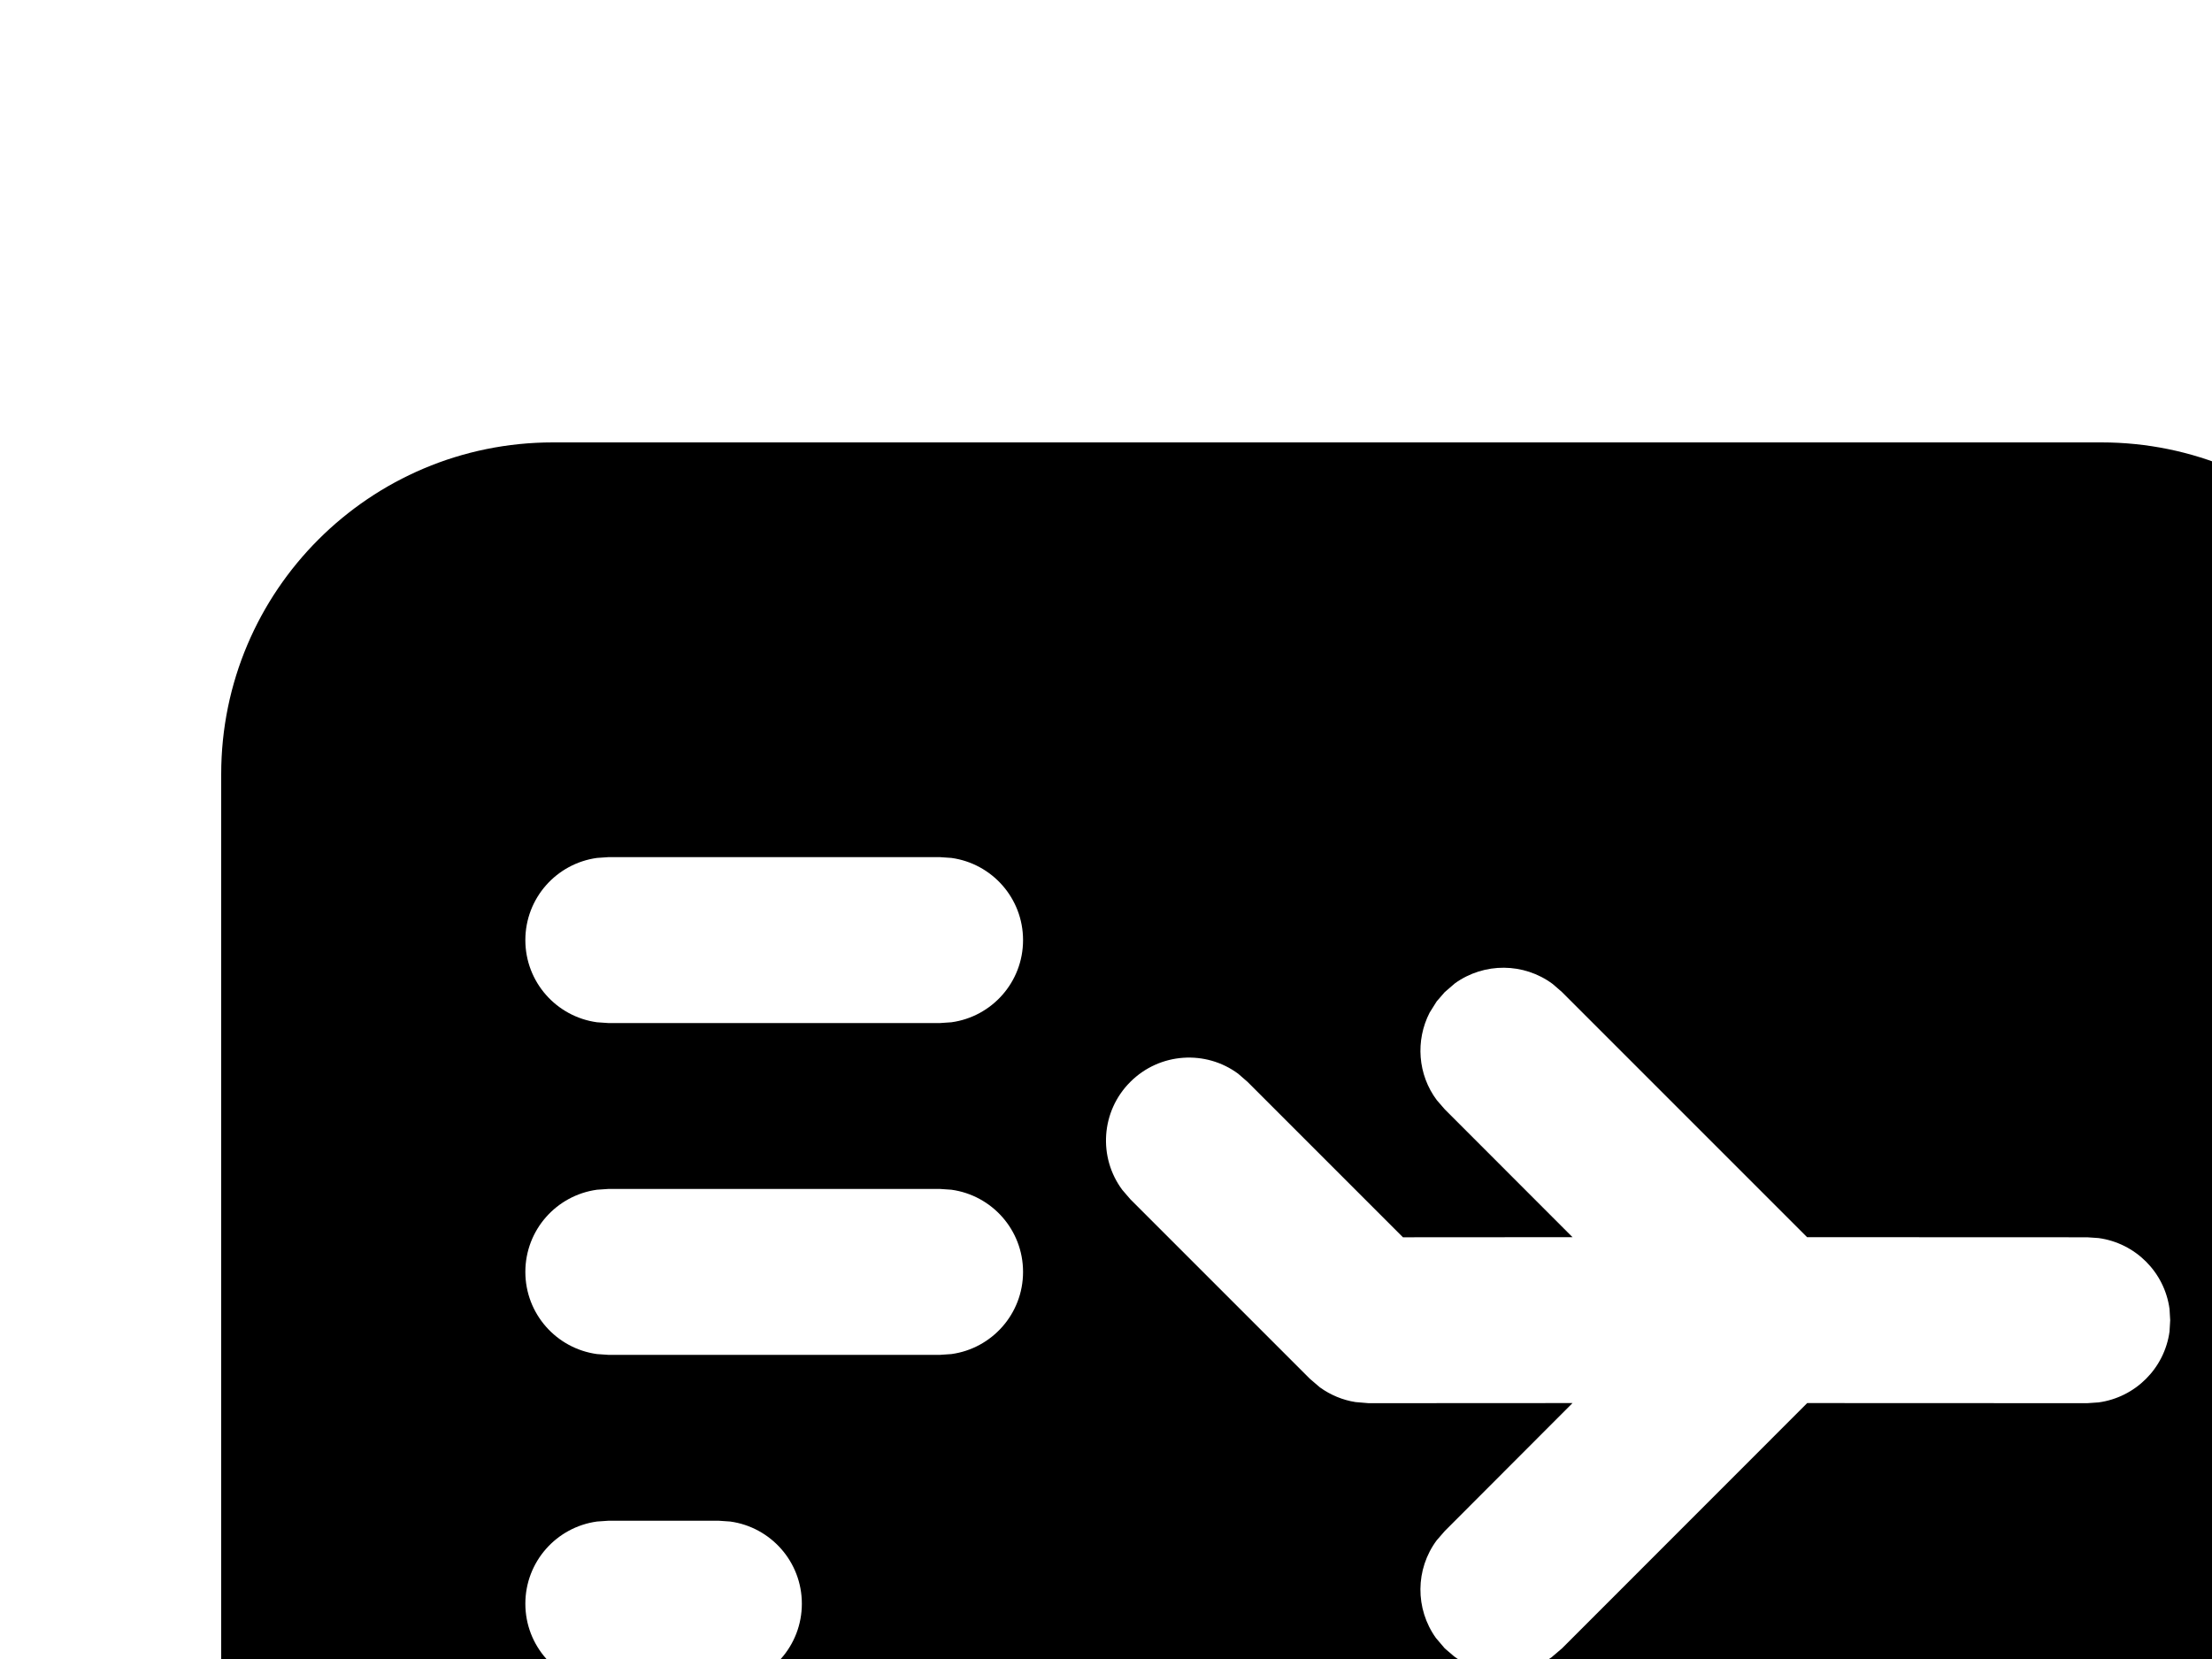
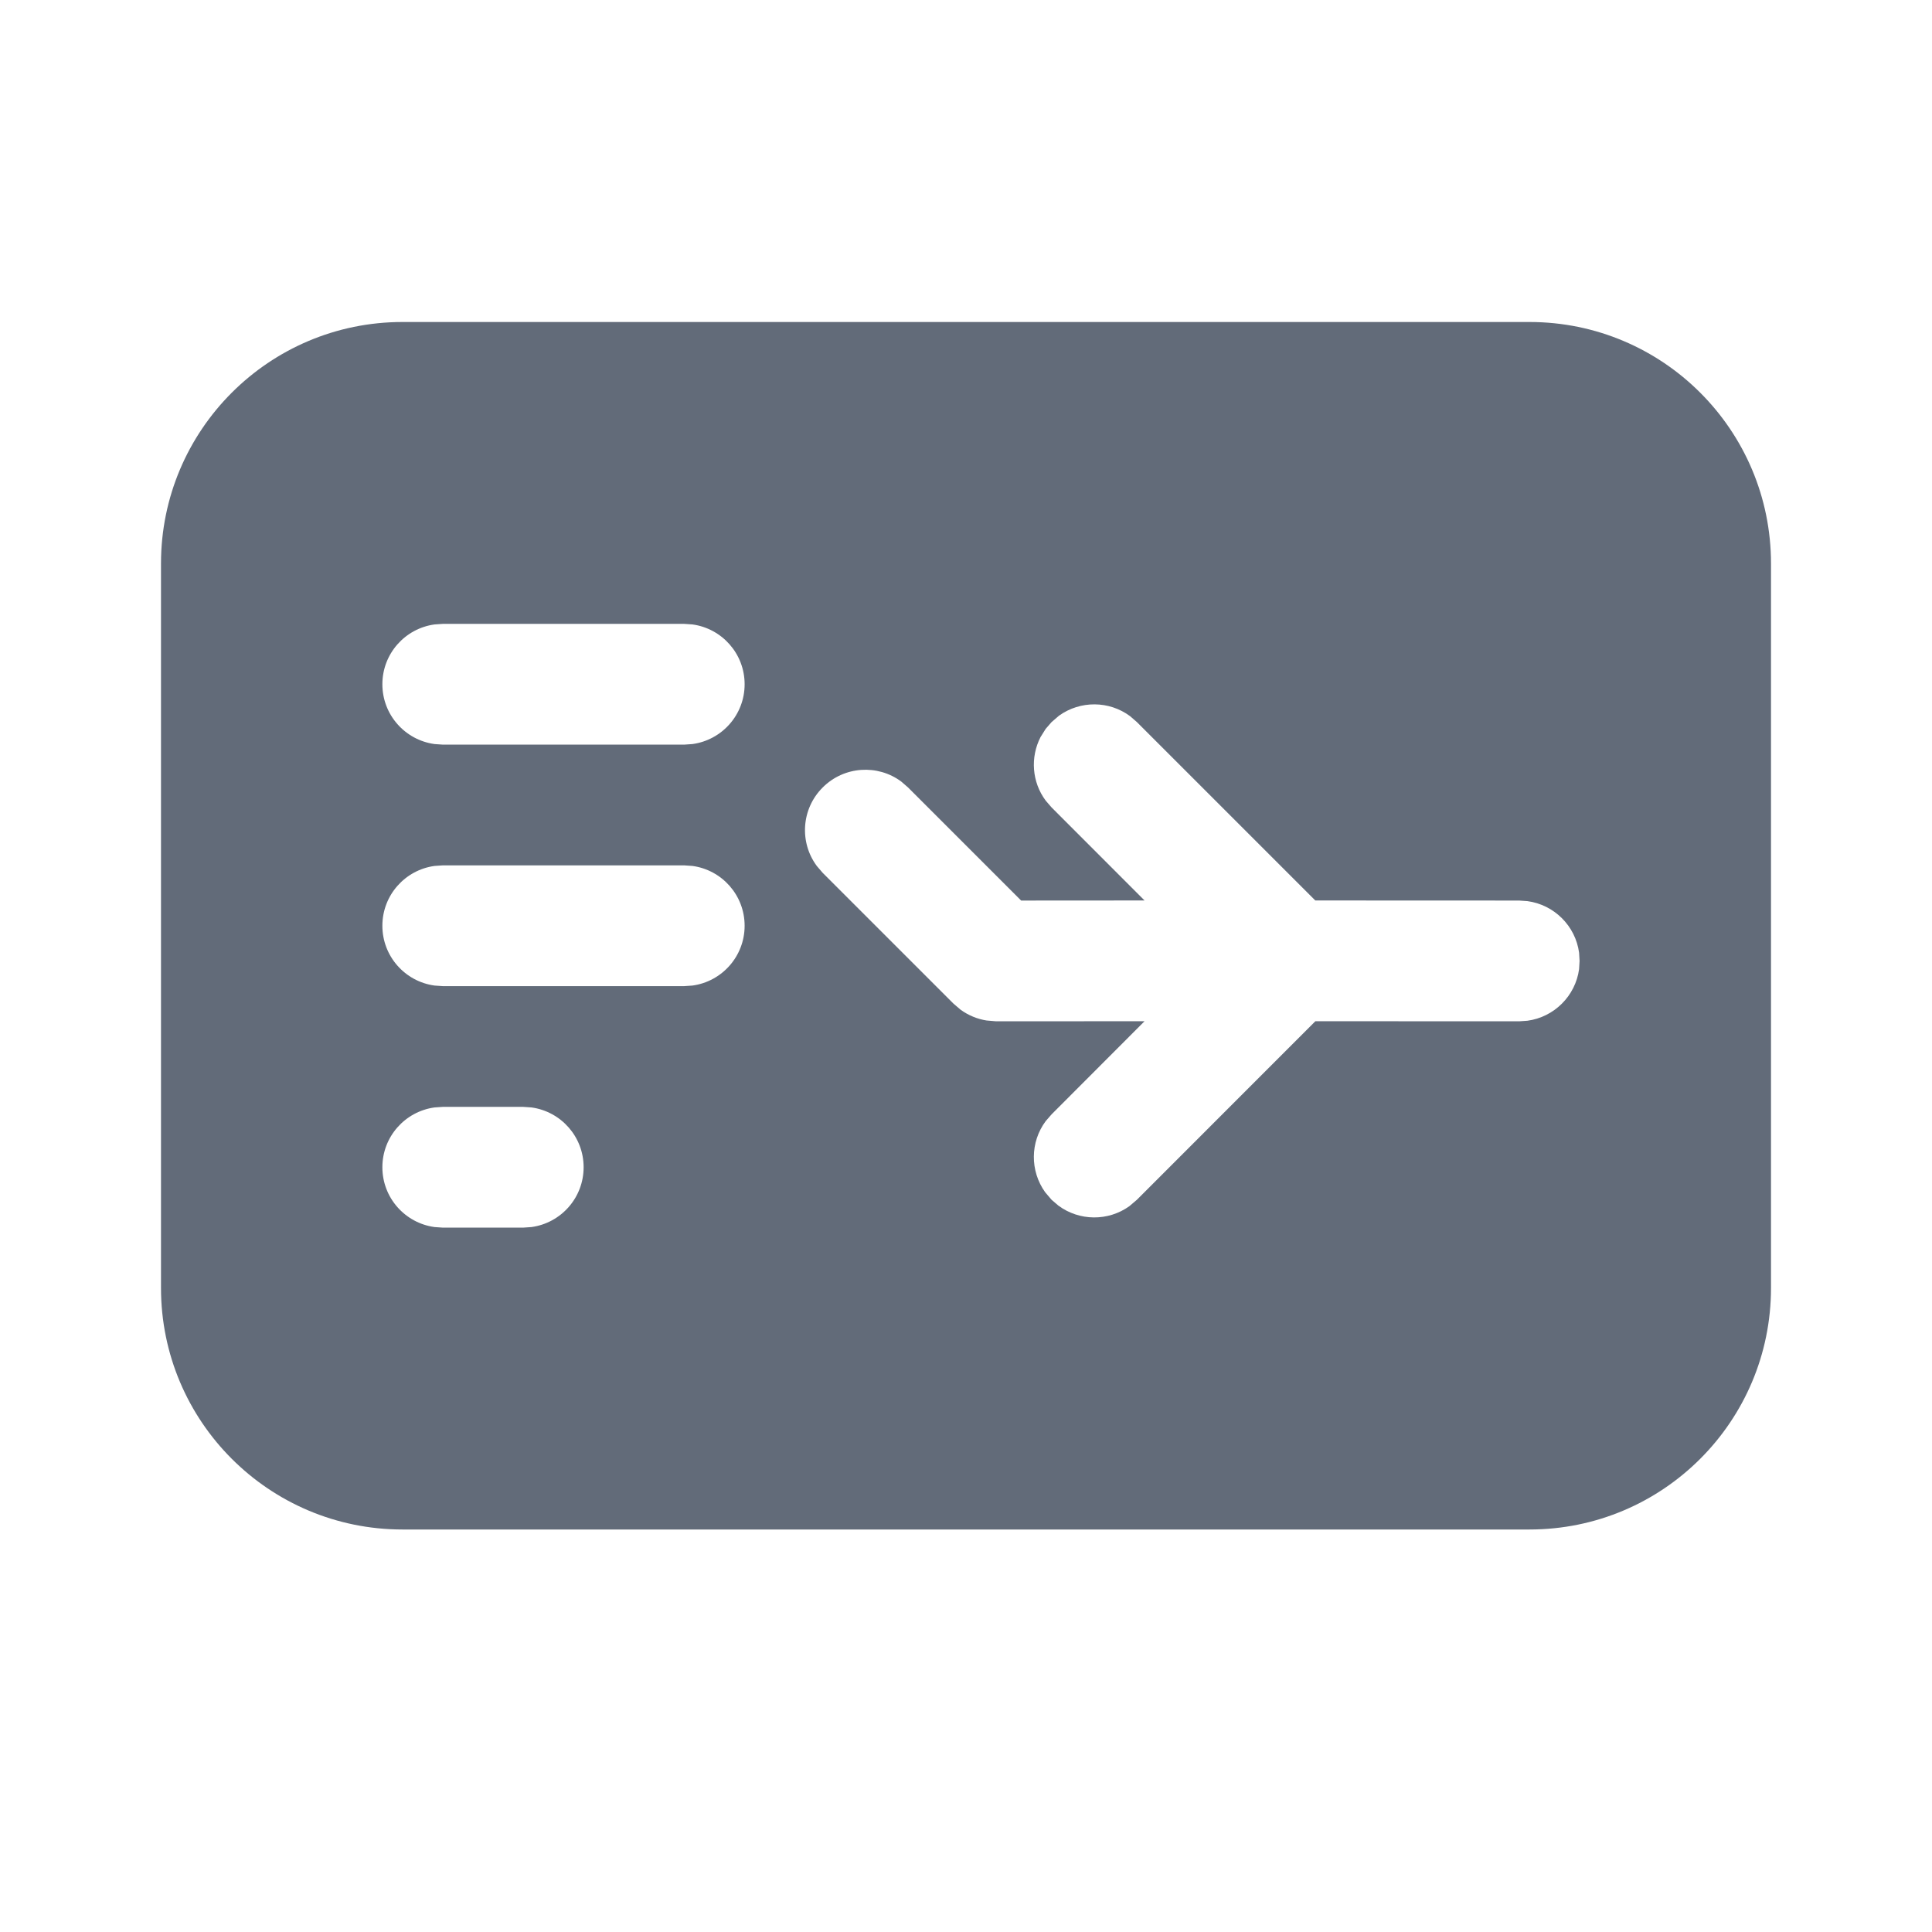
- <svg>
-   <style />
-   <path d="M19,4 C20.657,4 22,5.343 22,7 L22,16 C22,17.657 20.657,19 19,19 L5,19 C3.343,19 2,17.657 2,16 L2,7 C2,5.343 3.343,4 5,4 L19,4 Z M6.5,13.75 L5.5,13.75 L5.398,13.757 C5.032,13.807 4.75,14.12 4.75,14.5 C4.75,14.88 5.032,15.193 5.398,15.243 L5.5,15.25 L6.5,15.25 L6.602,15.243 C6.968,15.193 7.25,14.88 7.25,14.5 C7.25,14.12 6.968,13.807 6.602,13.757 L6.5,13.75 Z M14.123,8.97 L14.039,8.897 C13.778,8.703 13.42,8.701 13.156,8.89 L13.063,8.97 L12.99,9.054 L12.926,9.156 C12.797,9.407 12.818,9.716 12.991,9.947 L13.063,10.03 L14.218,11.186 L12.685,11.187 L11.28,9.782 L11.196,9.709 C10.903,9.491 10.486,9.516 10.22,9.782 C9.953,10.048 9.929,10.465 10.147,10.758 L10.22,10.843 L11.844,12.467 L11.934,12.544 C12.03,12.613 12.14,12.659 12.256,12.677 L12.374,12.687 L14.218,12.686 L13.063,13.843 L12.99,13.927 C12.796,14.188 12.794,14.546 12.983,14.81 L13.063,14.904 L13.147,14.976 C13.408,15.17 13.766,15.172 14.029,14.984 L14.123,14.904 L16.34,12.686 L18.872,12.687 L18.974,12.68 C19.307,12.635 19.571,12.371 19.616,12.039 L19.622,11.937 L19.616,11.835 C19.571,11.502 19.307,11.239 18.974,11.194 L18.872,11.187 L16.339,11.186 L14.123,8.97 L14.039,8.897 L14.123,8.97 Z M8.5,10.75 L5.5,10.75 L5.398,10.757 C5.032,10.807 4.75,11.12 4.75,11.5 C4.75,11.88 5.032,12.193 5.398,12.243 L5.5,12.25 L8.5,12.25 L8.602,12.243 C8.968,12.193 9.25,11.88 9.25,11.5 C9.25,11.12 8.968,10.807 8.602,10.757 L8.5,10.75 Z M8.5,7.75 L5.5,7.75 L5.398,7.757 C5.032,7.807 4.75,8.12 4.75,8.5 C4.75,8.88 5.032,9.193 5.398,9.243 L5.5,9.25 L8.5,9.25 L8.602,9.243 C8.968,9.193 9.25,8.88 9.25,8.5 C9.25,8.12 8.968,7.807 8.602,7.757 L8.5,7.75 Z" />
+ <svg xmlns="http://www.w3.org/2000/svg" width="24" height="24" viewBox="0 0 24 24">
+   <path fill="#626B79" fill-rule="evenodd" d="M19,4 C20.657,4 22,5.343 22,7 L22,16 C22,17.657 20.657,19 19,19 L5,19 C3.343,19 2,17.657 2,16 L2,7 C2,5.343 3.343,4 5,4 L19,4 Z M6.5,13.75 L5.5,13.75 L5.398,13.757 C5.032,13.807 4.75,14.12 4.75,14.5 C4.75,14.88 5.032,15.193 5.398,15.243 L5.5,15.25 L6.5,15.25 L6.602,15.243 C6.968,15.193 7.25,14.88 7.25,14.5 C7.25,14.12 6.968,13.807 6.602,13.757 L6.5,13.75 Z M14.123,8.97 L14.039,8.897 C13.778,8.703 13.42,8.701 13.156,8.89 L13.063,8.97 L12.99,9.054 L12.926,9.156 C12.797,9.407 12.818,9.716 12.991,9.947 L13.063,10.03 L14.218,11.186 L12.685,11.187 L11.28,9.782 L11.196,9.709 C10.903,9.491 10.486,9.516 10.22,9.782 C9.953,10.048 9.929,10.465 10.147,10.758 L10.22,10.843 L11.844,12.467 L11.934,12.544 C12.03,12.613 12.14,12.659 12.256,12.677 L12.374,12.687 L14.218,12.686 L13.063,13.843 L12.99,13.927 C12.796,14.188 12.794,14.546 12.983,14.81 L13.063,14.904 L13.147,14.976 C13.408,15.17 13.766,15.172 14.029,14.984 L14.123,14.904 L16.34,12.686 L18.872,12.687 L18.974,12.68 C19.307,12.635 19.571,12.371 19.616,12.039 L19.622,11.937 L19.616,11.835 C19.571,11.502 19.307,11.239 18.974,11.194 L18.872,11.187 L16.339,11.186 L14.123,8.97 L14.039,8.897 L14.123,8.97 Z M8.5,10.75 L5.5,10.75 L5.398,10.757 C5.032,10.807 4.75,11.12 4.75,11.5 C4.75,11.88 5.032,12.193 5.398,12.243 L5.5,12.25 L8.5,12.25 L8.602,12.243 C8.968,12.193 9.25,11.88 9.25,11.5 C9.25,11.12 8.968,10.807 8.602,10.757 L8.5,10.75 Z M8.5,7.75 L5.5,7.75 L5.398,7.757 C5.032,7.807 4.75,8.12 4.75,8.5 C4.75,8.88 5.032,9.193 5.398,9.243 L5.5,9.25 L8.5,9.25 L8.602,9.243 C8.968,9.193 9.25,8.88 9.25,8.5 C9.25,8.12 8.968,7.807 8.602,7.757 L8.5,7.75 Z" />
</svg>
